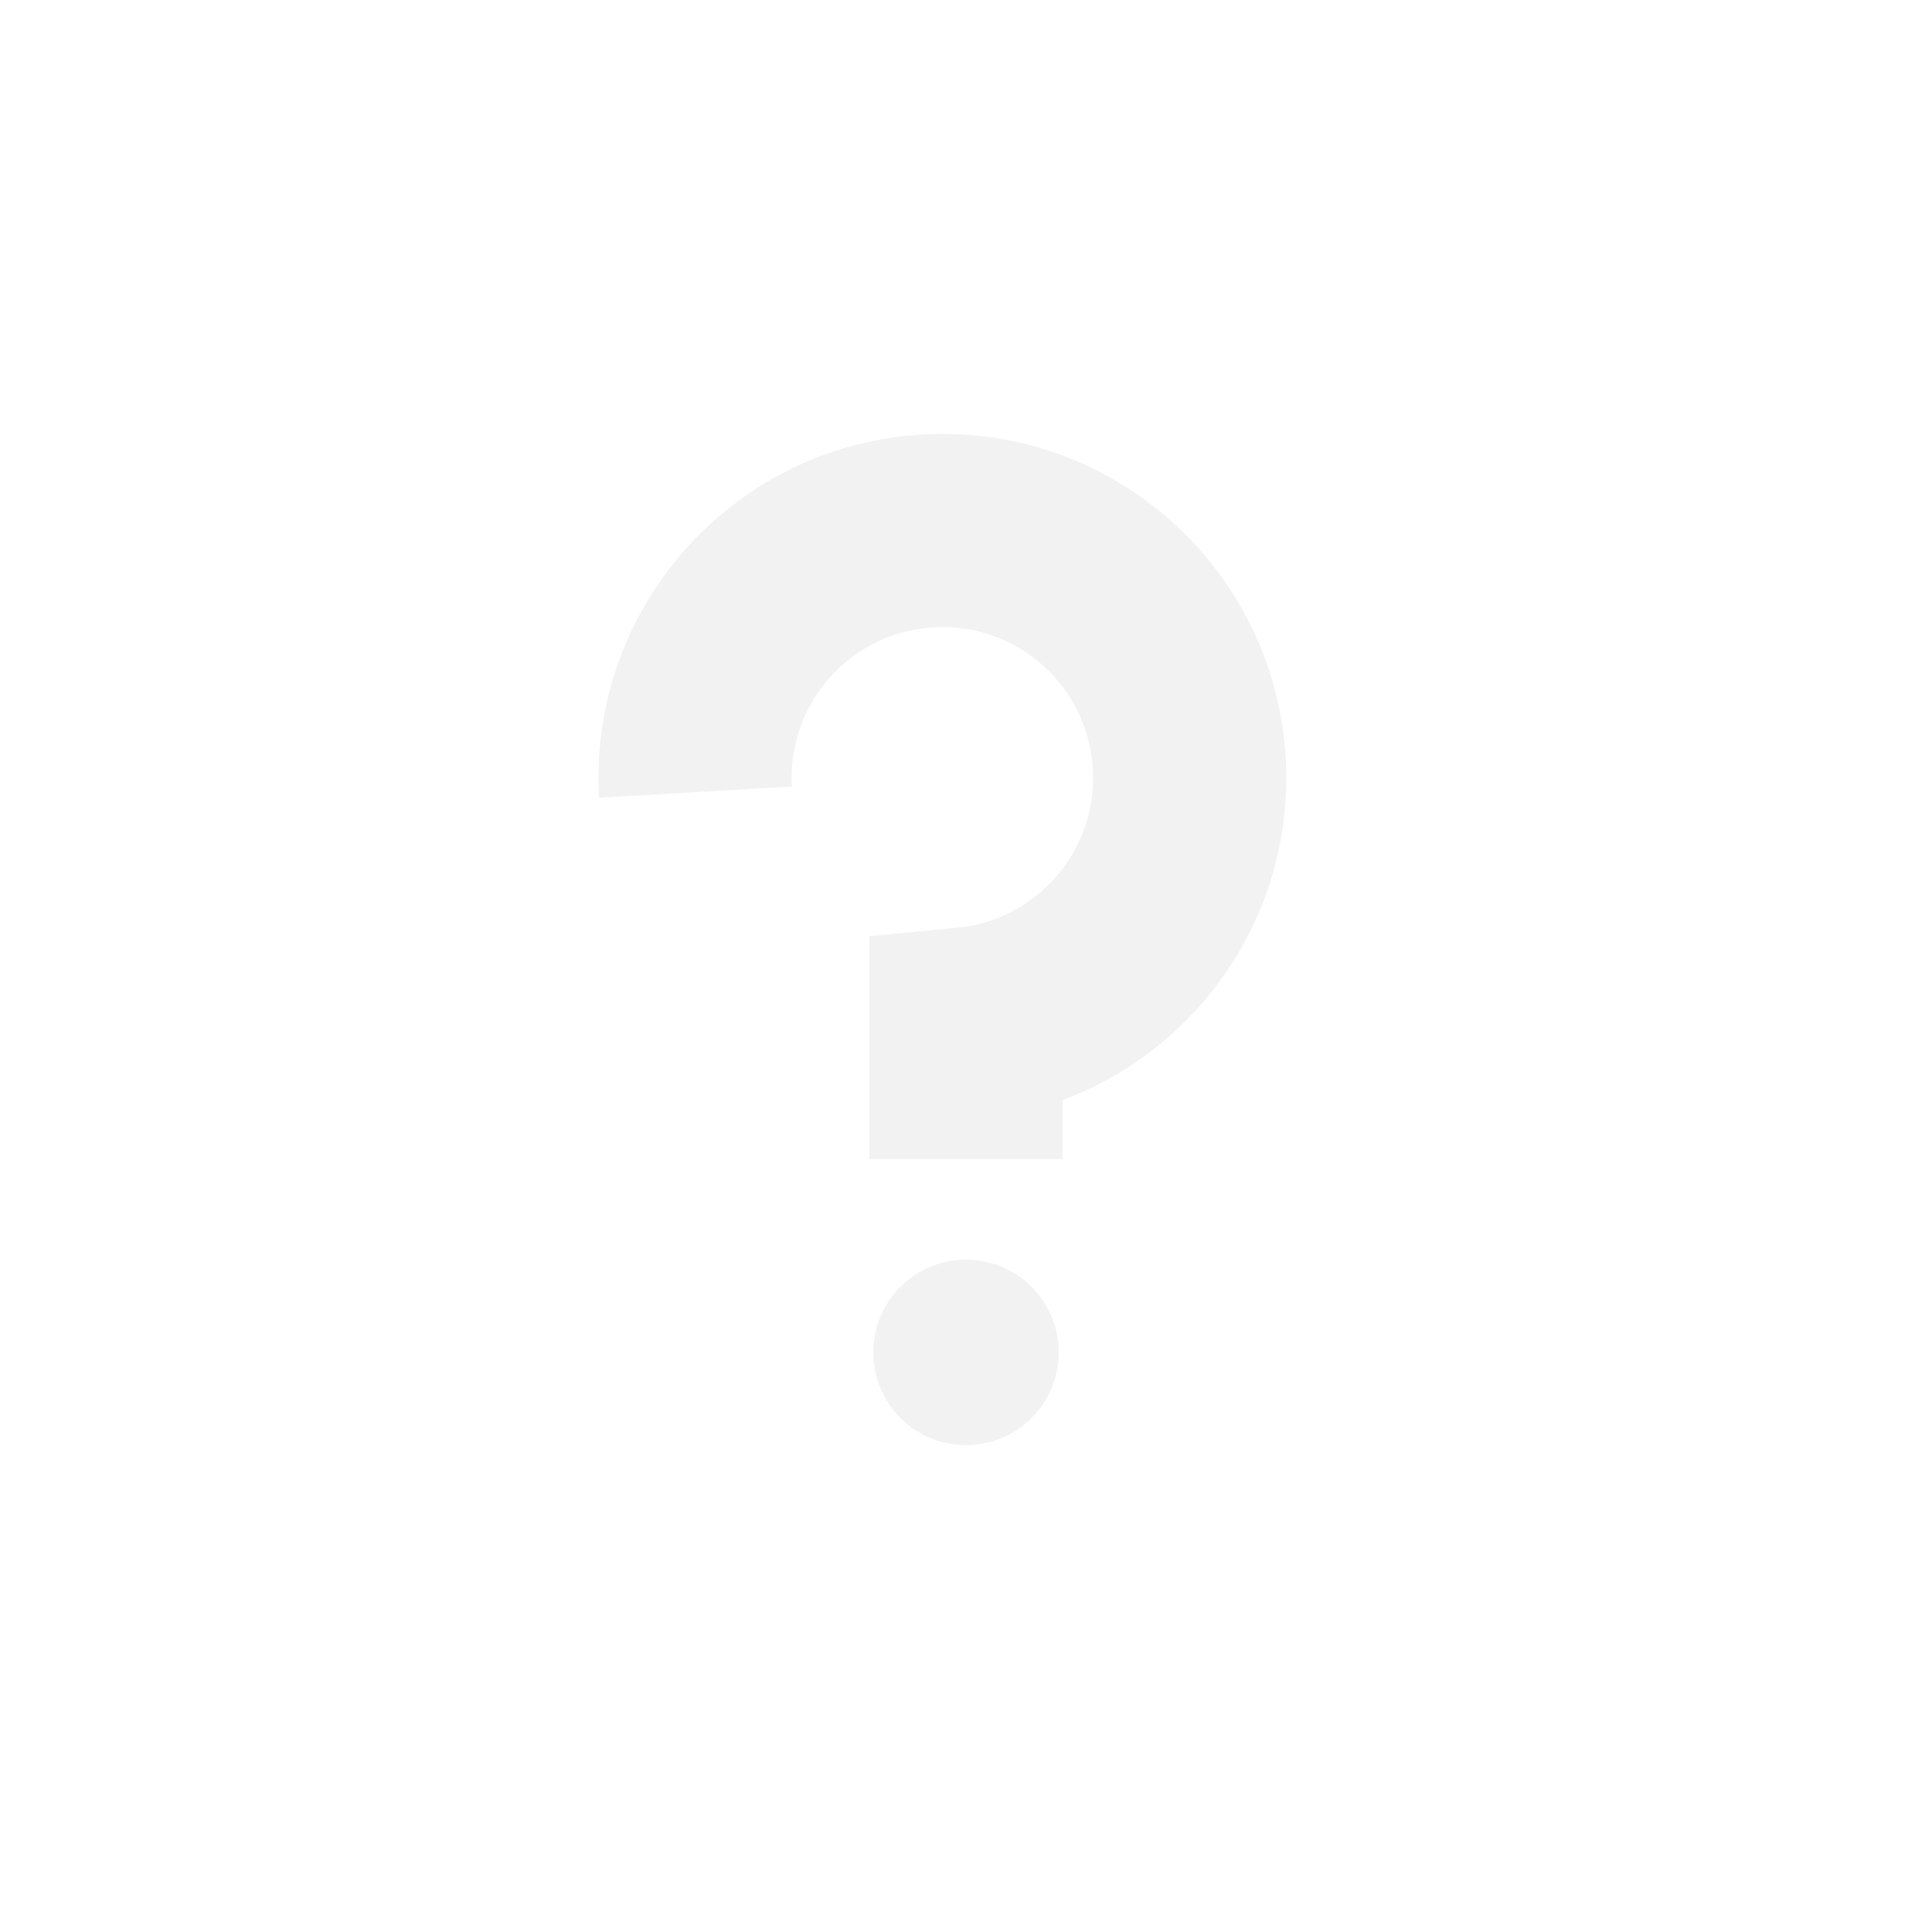
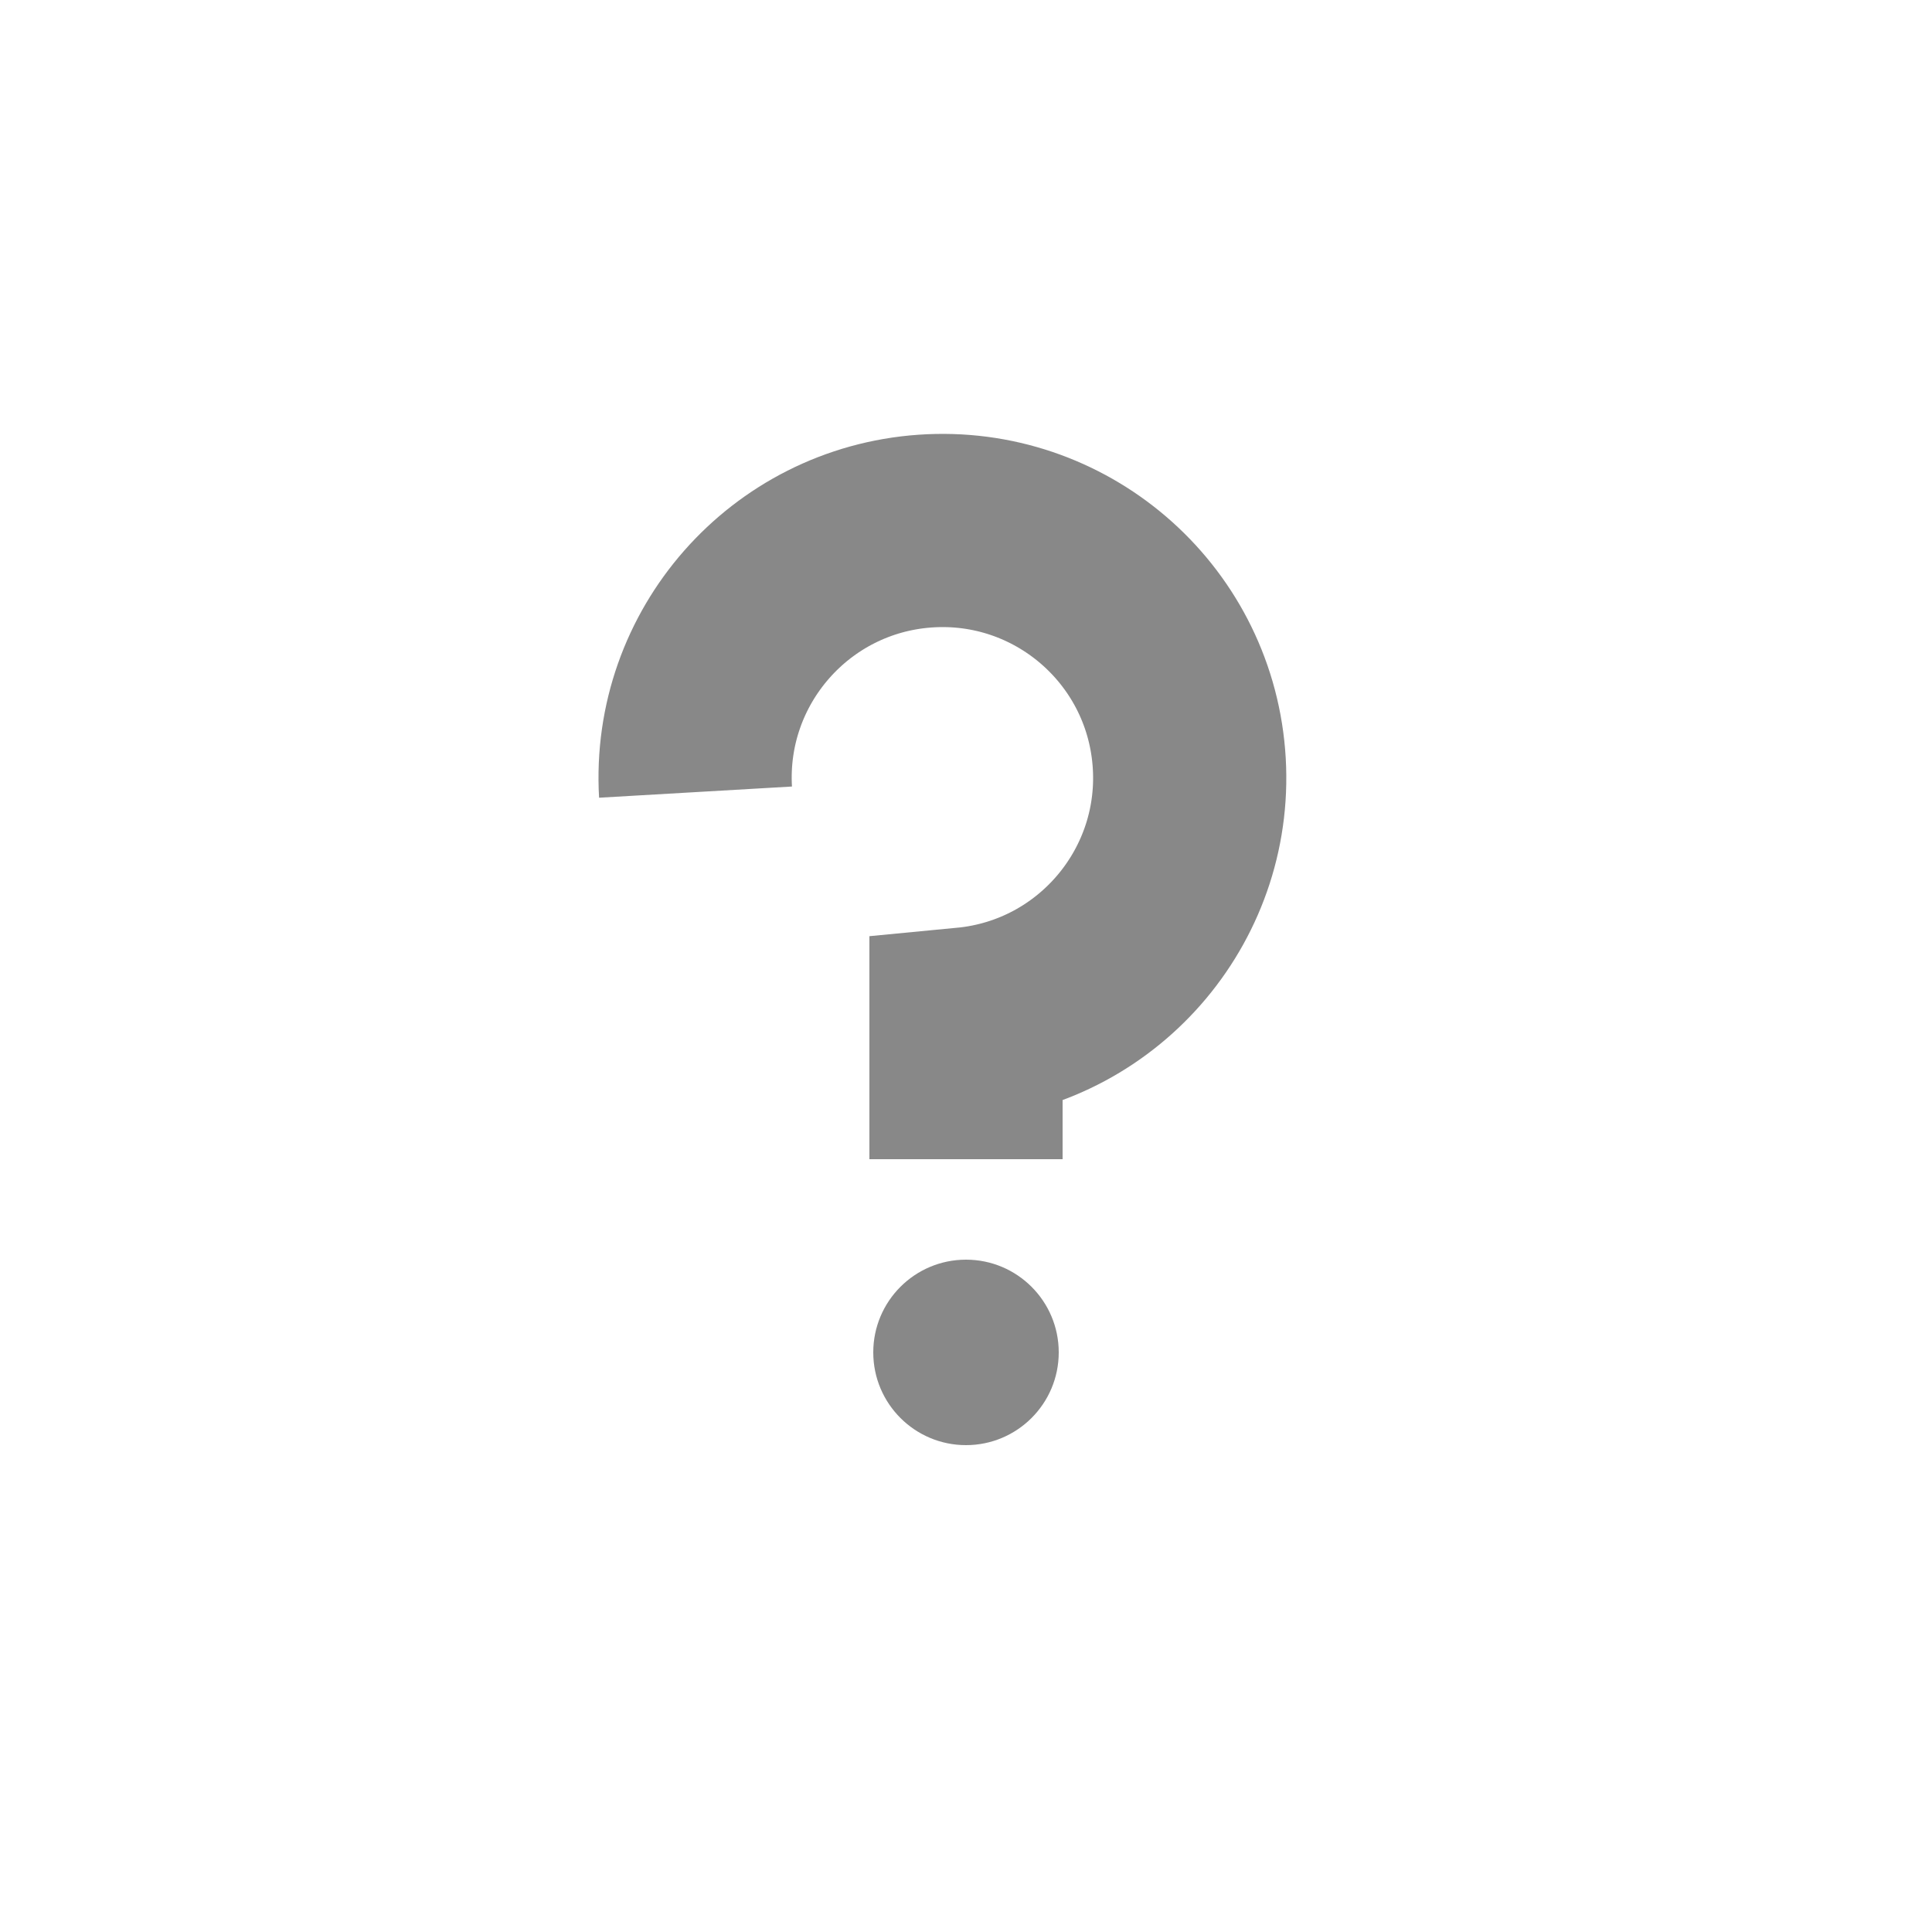
<svg xmlns="http://www.w3.org/2000/svg" id="debug" width="50" height="50">
-   <path d="M 18 20.5 A 6.4 6.4 0 1 1 25 26.5 V 30" stroke="#f2f2f2" stroke-width="5" fill="none" />
-   <circle cx="25" cy="35" r="2.4" fill="#f2f2f2" />
-   <style>svg:target { background-color: royalblue; }</style>
+   <path d="M 18 20.5 A 6.4 6.4 0 1 1 25 26.5 V 30" stroke="#888" stroke-width="5" fill="none" />
+   <circle cx="25" cy="35" r="2.4" fill="#888" />
+   <style>svg:target { background-color: #f2f2f2; }</style>
</svg>
